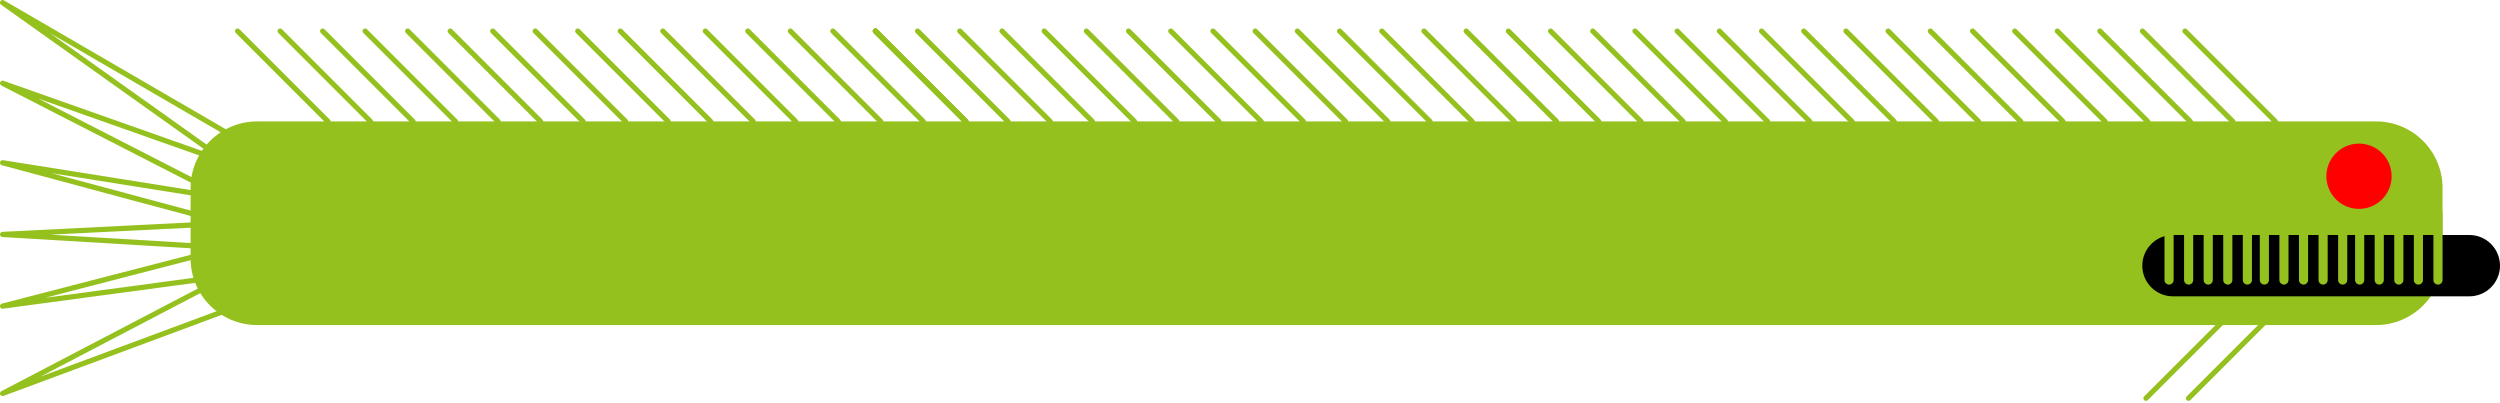
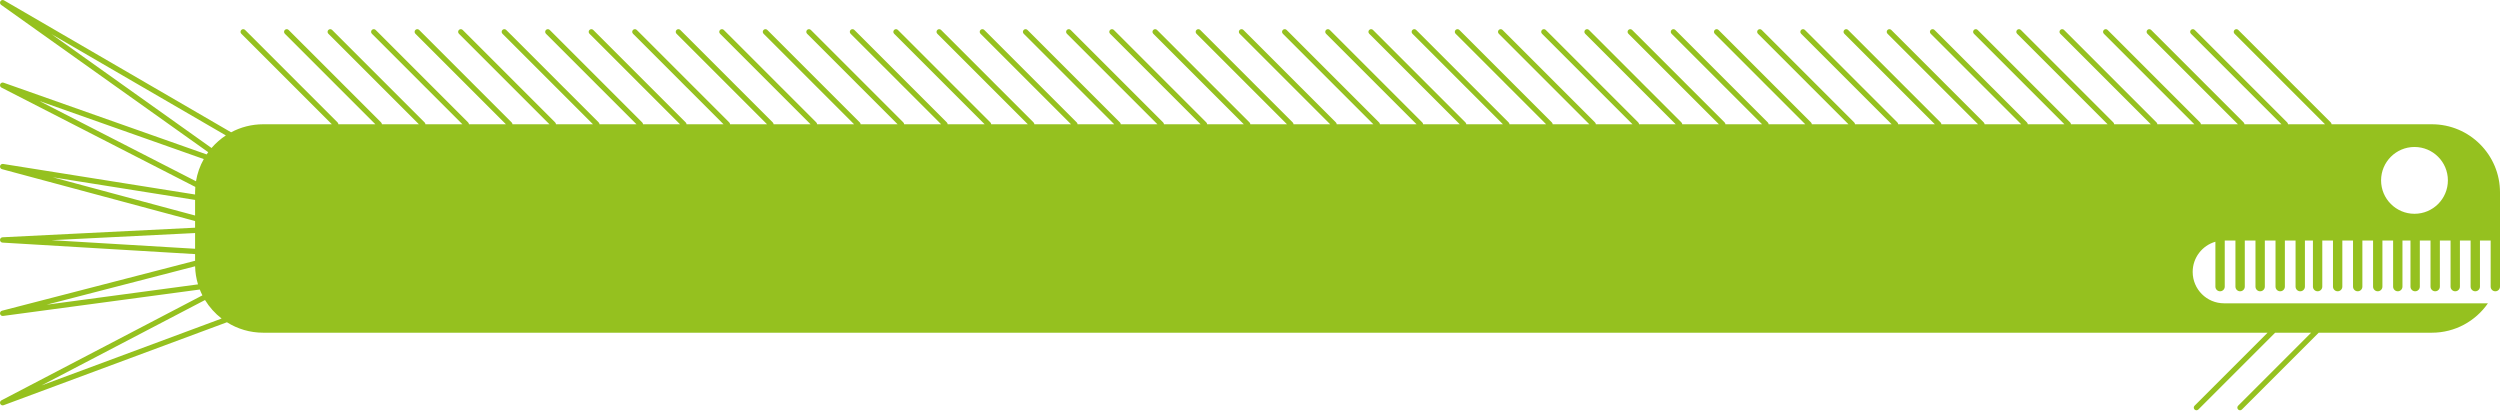
- <svg xmlns="http://www.w3.org/2000/svg" width="1915" height="308" viewBox="0 0 1915 308" fill="none">
-   <rect x="146" y="93" width="1725" height="156" rx="51" fill="#95C11F" />
-   <rect x="1641" y="180" width="274" height="47" rx="23.5" fill="black" />
-   <rect x="1811" y="160" width="58" height="7" rx="3.5" transform="rotate(90 1811 160)" fill="#95C11F" />
-   <rect x="1738" y="160" width="58" height="7" rx="3.5" transform="rotate(90 1738 160)" fill="#95C11F" />
-   <rect x="1665" y="160" width="58" height="7" rx="3.5" transform="rotate(90 1665 160)" fill="#95C11F" />
-   <rect x="1826" y="160" width="58" height="7" rx="3.5" transform="rotate(90 1826 160)" fill="#95C11F" />
-   <rect x="1753" y="160" width="58" height="7" rx="3.5" transform="rotate(90 1753 160)" fill="#95C11F" />
-   <rect x="1680" y="160" width="58" height="7" rx="3.5" transform="rotate(90 1680 160)" fill="#95C11F" />
-   <rect x="1841" y="160" width="58" height="7" rx="3.5" transform="rotate(90 1841 160)" fill="#95C11F" />
-   <rect x="1768" y="160" width="58" height="7" rx="3.5" transform="rotate(90 1768 160)" fill="#95C11F" />
-   <rect x="1695" y="160" width="58" height="7" rx="3.5" transform="rotate(90 1695 160)" fill="#95C11F" />
-   <rect x="1856" y="160" width="58" height="7" rx="3.5" transform="rotate(90 1856 160)" fill="#95C11F" />
-   <rect x="1783" y="160" width="58" height="7" rx="3.5" transform="rotate(90 1783 160)" fill="#95C11F" />
-   <rect x="1710" y="160" width="58" height="7" rx="3.5" transform="rotate(90 1710 160)" fill="#95C11F" />
-   <rect x="1871" y="160" width="58" height="7" rx="3.5" transform="rotate(90 1871 160)" fill="#95C11F" />
-   <rect x="1798" y="160" width="58" height="7" rx="3.5" transform="rotate(90 1798 160)" fill="#95C11F" />
-   <rect x="1725" y="160" width="58" height="7" rx="3.5" transform="rotate(90 1725 160)" fill="#95C11F" />
-   <circle cx="1807" cy="135" r="25" fill="#FF0000" />
-   <line x1="1742.95" y1="93.059" x2="1673.72" y2="23.828" stroke="#95C11F" stroke-width="4" stroke-linecap="round" stroke-linejoin="round" />
-   <line x1="2" y1="-2" x2="99.907" y2="-2" transform="matrix(0.707107 -0.707107 -0.707107 -0.707107 1641 305.059)" stroke="#95C11F" stroke-width="4" stroke-linecap="round" stroke-linejoin="round" />
-   <line x1="1710.35" y1="93.059" x2="1641.12" y2="23.828" stroke="#95C11F" stroke-width="4" stroke-linecap="round" stroke-linejoin="round" />
-   <line x1="2" y1="-2" x2="99.907" y2="-2" transform="matrix(0.707107 -0.707107 -0.707107 -0.707107 1673.6 305.059)" stroke="#95C11F" stroke-width="4" stroke-linecap="round" stroke-linejoin="round" />
-   <line x1="1677.75" y1="93.059" x2="1608.52" y2="23.828" stroke="#95C11F" stroke-width="4" stroke-linecap="round" stroke-linejoin="round" />
-   <line x1="1645.15" y1="93.059" x2="1575.92" y2="23.828" stroke="#95C11F" stroke-width="4" stroke-linecap="round" stroke-linejoin="round" />
-   <line x1="1612.55" y1="93.059" x2="1543.32" y2="23.828" stroke="#95C11F" stroke-width="4" stroke-linecap="round" stroke-linejoin="round" />
-   <line x1="1580.23" y1="93.059" x2="1511" y2="23.828" stroke="#95C11F" stroke-width="4" stroke-linecap="round" stroke-linejoin="round" />
-   <line x1="1547.91" y1="93.059" x2="1478.68" y2="23.828" stroke="#95C11F" stroke-width="4" stroke-linecap="round" stroke-linejoin="round" />
-   <line x1="1515.58" y1="93.059" x2="1446.35" y2="23.828" stroke="#95C11F" stroke-width="4" stroke-linecap="round" stroke-linejoin="round" />
-   <line x1="1483.26" y1="93.059" x2="1414.03" y2="23.828" stroke="#95C11F" stroke-width="4" stroke-linecap="round" stroke-linejoin="round" />
-   <line x1="1450.93" y1="93.059" x2="1381.7" y2="23.828" stroke="#95C11F" stroke-width="4" stroke-linecap="round" stroke-linejoin="round" />
-   <line x1="1418.61" y1="93.059" x2="1349.38" y2="23.828" stroke="#95C11F" stroke-width="4" stroke-linecap="round" stroke-linejoin="round" />
-   <line x1="1386.28" y1="93.059" x2="1317.05" y2="23.828" stroke="#95C11F" stroke-width="4" stroke-linecap="round" stroke-linejoin="round" />
-   <line x1="1353.96" y1="93.059" x2="1284.73" y2="23.828" stroke="#95C11F" stroke-width="4" stroke-linecap="round" stroke-linejoin="round" />
-   <line x1="1321.64" y1="93.059" x2="1252.41" y2="23.828" stroke="#95C11F" stroke-width="4" stroke-linecap="round" stroke-linejoin="round" />
-   <line x1="1289.31" y1="93.059" x2="1220.08" y2="23.828" stroke="#95C11F" stroke-width="4" stroke-linecap="round" stroke-linejoin="round" />
-   <line x1="1256.99" y1="93.059" x2="1187.76" y2="23.828" stroke="#95C11F" stroke-width="4" stroke-linecap="round" stroke-linejoin="round" />
-   <line x1="1224.66" y1="93.059" x2="1155.43" y2="23.828" stroke="#95C11F" stroke-width="4" stroke-linecap="round" stroke-linejoin="round" />
-   <line x1="1192.34" y1="93.059" x2="1123.11" y2="23.828" stroke="#95C11F" stroke-width="4" stroke-linecap="round" stroke-linejoin="round" />
-   <line x1="1160.02" y1="93.059" x2="1090.78" y2="23.828" stroke="#95C11F" stroke-width="4" stroke-linecap="round" stroke-linejoin="round" />
-   <line x1="1127.69" y1="93.059" x2="1058.46" y2="23.828" stroke="#95C11F" stroke-width="4" stroke-linecap="round" stroke-linejoin="round" />
-   <line x1="1095.37" y1="93.059" x2="1026.14" y2="23.828" stroke="#95C11F" stroke-width="4" stroke-linecap="round" stroke-linejoin="round" />
-   <line x1="1063.04" y1="93.059" x2="993.812" y2="23.828" stroke="#95C11F" stroke-width="4" stroke-linecap="round" stroke-linejoin="round" />
-   <line x1="1030.72" y1="93.059" x2="961.488" y2="23.828" stroke="#95C11F" stroke-width="4" stroke-linecap="round" stroke-linejoin="round" />
-   <line x1="998.394" y1="93.059" x2="929.164" y2="23.828" stroke="#95C11F" stroke-width="4" stroke-linecap="round" stroke-linejoin="round" />
-   <line x1="966.07" y1="93.059" x2="896.84" y2="23.828" stroke="#95C11F" stroke-width="4" stroke-linecap="round" stroke-linejoin="round" />
-   <line x1="933.746" y1="93.059" x2="864.515" y2="23.828" stroke="#95C11F" stroke-width="4" stroke-linecap="round" stroke-linejoin="round" />
-   <line x1="901.422" y1="93.059" x2="832.191" y2="23.828" stroke="#95C11F" stroke-width="4" stroke-linecap="round" stroke-linejoin="round" />
-   <line x1="869.097" y1="93.059" x2="799.867" y2="23.828" stroke="#95C11F" stroke-width="4" stroke-linecap="round" stroke-linejoin="round" />
-   <line x1="836.773" y1="93.059" x2="767.543" y2="23.828" stroke="#95C11F" stroke-width="4" stroke-linecap="round" stroke-linejoin="round" />
-   <line x1="804.449" y1="93.059" x2="735.219" y2="23.828" stroke="#95C11F" stroke-width="4" stroke-linecap="round" stroke-linejoin="round" />
-   <line x1="772.125" y1="93.059" x2="702.894" y2="23.828" stroke="#95C11F" stroke-width="4" stroke-linecap="round" stroke-linejoin="round" />
-   <line x1="739.8" y1="93.059" x2="670.57" y2="23.828" stroke="#95C11F" stroke-width="4" stroke-linecap="round" stroke-linejoin="round" />
-   <line x1="739.8" y1="93.059" x2="670.57" y2="23.828" stroke="#95C11F" stroke-width="4" stroke-linecap="round" stroke-linejoin="round" />
-   <line x1="739.8" y1="93.059" x2="670.57" y2="23.828" stroke="#95C11F" stroke-width="4" stroke-linecap="round" stroke-linejoin="round" />
-   <line x1="739.8" y1="93.059" x2="670.57" y2="23.828" stroke="#95C11F" stroke-width="4" stroke-linecap="round" stroke-linejoin="round" />
-   <line x1="739.8" y1="93.059" x2="670.57" y2="23.828" stroke="#95C11F" stroke-width="4" stroke-linecap="round" stroke-linejoin="round" />
-   <line x1="707.23" y1="93.059" x2="638" y2="23.828" stroke="#95C11F" stroke-width="4" stroke-linecap="round" stroke-linejoin="round" />
-   <line x1="674.66" y1="93.059" x2="605.429" y2="23.828" stroke="#95C11F" stroke-width="4" stroke-linecap="round" stroke-linejoin="round" />
-   <line x1="642.09" y1="93.059" x2="572.859" y2="23.828" stroke="#95C11F" stroke-width="4" stroke-linecap="round" stroke-linejoin="round" />
-   <line x1="609.519" y1="93.059" x2="540.289" y2="23.828" stroke="#95C11F" stroke-width="4" stroke-linecap="round" stroke-linejoin="round" />
-   <line x1="576.949" y1="93.059" x2="507.719" y2="23.828" stroke="#95C11F" stroke-width="4" stroke-linecap="round" stroke-linejoin="round" />
-   <line x1="544.379" y1="93.059" x2="475.148" y2="23.828" stroke="#95C11F" stroke-width="4" stroke-linecap="round" stroke-linejoin="round" />
-   <line x1="511.808" y1="93.059" x2="442.578" y2="23.828" stroke="#95C11F" stroke-width="4" stroke-linecap="round" stroke-linejoin="round" />
-   <line x1="479.238" y1="93.059" x2="410.008" y2="23.828" stroke="#95C11F" stroke-width="4" stroke-linecap="round" stroke-linejoin="round" />
-   <line x1="446.668" y1="93.059" x2="377.437" y2="23.828" stroke="#95C11F" stroke-width="4" stroke-linecap="round" stroke-linejoin="round" />
-   <line x1="414.097" y1="93.059" x2="344.867" y2="23.828" stroke="#95C11F" stroke-width="4" stroke-linecap="round" stroke-linejoin="round" />
-   <line x1="381.527" y1="93.059" x2="312.297" y2="23.828" stroke="#95C11F" stroke-width="4" stroke-linecap="round" stroke-linejoin="round" />
-   <line x1="348.957" y1="93.059" x2="279.726" y2="23.828" stroke="#95C11F" stroke-width="4" stroke-linecap="round" stroke-linejoin="round" />
-   <line x1="316.386" y1="93.059" x2="247.156" y2="23.828" stroke="#95C11F" stroke-width="4" stroke-linecap="round" stroke-linejoin="round" />
-   <line x1="283.816" y1="93.059" x2="214.586" y2="23.828" stroke="#95C11F" stroke-width="4" stroke-linecap="round" stroke-linejoin="round" />
-   <line x1="251.246" y1="93.059" x2="182.015" y2="23.828" stroke="#95C11F" stroke-width="4" stroke-linecap="round" stroke-linejoin="round" />
-   <path d="M2 2L182.147 106.657V234.476L2 301.387L174.426 211.314L2 234.476L174.426 189.868L2 179.574L174.426 170.995L2 124.672L174.426 152.123L2 63.765L174.426 124.672L2 2Z" stroke="#95C11F" stroke-width="4" stroke-linejoin="round" />
+ <svg xmlns="http://www.w3.org/2000/svg" width="1871" height="308" viewBox="0 0 1871 308" fill="none">
+   <path fill-rule="evenodd" clip-rule="evenodd" d="M3.004 0.271C2.08 -0.266 0.897 0.018 0.318 0.917C-0.261 1.815 -0.031 3.01 0.84 3.63L155.829 113.895C155.427 114.444 155.035 115.001 154.655 115.567L2.666 61.879C1.673 61.528 0.579 62.007 0.163 62.974C-0.254 63.941 0.151 65.065 1.087 65.545L146.163 139.887C146.055 141.244 146 142.615 146 144V145.572L2.314 122.696C1.263 122.529 0.266 123.214 0.044 124.254C-0.178 125.295 0.453 126.327 1.481 126.603L146 165.429V170.407L1.9 177.576C0.839 177.629 0.005 178.502 -0 179.564C-0.006 180.626 0.82 181.507 1.88 181.57L146 190.174V195.156L1.499 232.539C0.474 232.804 -0.167 233.821 0.037 234.86C0.24 235.898 1.217 236.599 2.266 236.458L149.528 216.676C150.114 218.166 150.769 219.622 151.488 221.04L1.074 299.615C0.138 300.103 -0.257 301.235 0.172 302.2C0.601 303.165 1.706 303.63 2.696 303.262L169.846 241.178C177.708 246.133 187.019 249 197 249H1697.06L1642.41 303.645C1641.63 304.426 1641.63 305.692 1642.41 306.473C1643.19 307.254 1644.46 307.254 1645.24 306.473L1702.72 249H1729.66L1675.01 303.645C1674.23 304.426 1674.23 305.692 1675.01 306.473C1675.79 307.254 1677.06 307.254 1677.84 306.473L1735.31 249H1820C1837.39 249 1852.75 240.293 1861.96 227H1664.5C1651.52 227 1641 216.479 1641 203.5C1641 192.776 1648.18 183.73 1658 180.911V214.5C1658 216.433 1659.57 218 1661.5 218C1663.43 218 1665 216.433 1665 214.5V180H1673V214.5C1673 216.433 1674.57 218 1676.5 218C1678.43 218 1680 216.433 1680 214.5V180H1688V214.5C1688 216.433 1689.57 218 1691.5 218C1693.43 218 1695 216.433 1695 214.5V180H1703V214.5C1703 216.433 1704.57 218 1706.5 218C1708.43 218 1710 216.433 1710 214.5V180H1718V214.5C1718 216.433 1719.57 218 1721.5 218C1723.43 218 1725 216.433 1725 214.5V180H1731V214.5C1731 216.433 1732.57 218 1734.5 218C1736.43 218 1738 216.433 1738 214.5V180H1746V214.5C1746 216.433 1747.57 218 1749.5 218C1751.43 218 1753 216.433 1753 214.5V180H1761V214.5C1761 216.433 1762.57 218 1764.5 218C1766.43 218 1768 216.433 1768 214.5V180H1776V214.5C1776 216.433 1777.57 218 1779.5 218C1781.43 218 1783 216.433 1783 214.5V180H1791V214.5C1791 216.433 1792.57 218 1794.5 218C1796.43 218 1798 216.433 1798 214.5V180H1804V214.5C1804 216.433 1805.57 218 1807.5 218C1809.43 218 1811 216.433 1811 214.5V180H1819V214.5C1819 216.433 1820.57 218 1822.5 218C1824.43 218 1826 216.433 1826 214.5V180H1834V214.5C1834 216.433 1835.57 218 1837.5 218C1839.43 218 1841 216.433 1841 214.5V180H1849V214.5C1849 216.433 1850.57 218 1852.5 218C1854.43 218 1856 216.433 1856 214.5V180H1864V214.5C1864 216.433 1865.57 218 1867.5 218C1869.43 218 1871 216.433 1871 214.5V180V163.5V144C1871 115.833 1848.17 93 1820 93H1744.94C1744.93 92.508 1744.74 92.02 1744.36 91.645L1675.13 22.414C1674.35 21.633 1673.08 21.633 1672.3 22.414C1671.52 23.195 1671.52 24.462 1672.3 25.243L1740.06 93H1712.35C1712.33 92.508 1712.14 92.02 1711.76 91.645L1642.53 22.414C1641.75 21.633 1640.48 21.633 1639.7 22.414C1638.92 23.195 1638.92 24.462 1639.7 25.243L1707.46 93H1679.75C1679.74 92.508 1679.54 92.02 1679.16 91.645L1609.93 22.414C1609.15 21.633 1607.89 21.633 1607.11 22.414C1606.32 23.195 1606.32 24.462 1607.11 25.243L1674.86 93H1647.15C1647.14 92.508 1646.94 92.02 1646.57 91.645L1577.34 22.414C1576.55 21.633 1575.29 21.633 1574.51 22.414C1573.73 23.195 1573.73 24.462 1574.51 25.243L1642.26 93H1614.55C1614.54 92.508 1614.34 92.02 1613.97 91.645L1544.74 22.414C1543.96 21.633 1542.69 21.633 1541.91 22.414C1541.13 23.195 1541.13 24.462 1541.91 25.243L1609.67 93H1582.23C1582.21 92.508 1582.02 92.02 1581.64 91.645L1512.41 22.414C1511.63 21.633 1510.37 21.633 1509.59 22.414C1508.8 23.195 1508.8 24.462 1509.59 25.243L1577.34 93H1549.9C1549.89 92.508 1549.7 92.02 1549.32 91.645L1480.09 22.414C1479.31 21.633 1478.04 21.633 1477.26 22.414C1476.48 23.195 1476.48 24.462 1477.26 25.243L1545.02 93H1517.58C1517.57 92.508 1517.37 92.02 1517 91.645L1447.77 22.414C1446.98 21.633 1445.72 21.633 1444.94 22.414C1444.16 23.195 1444.16 24.462 1444.94 25.243L1512.69 93H1485.26C1485.24 92.508 1485.05 92.02 1484.67 91.645L1415.44 22.414C1414.66 21.633 1413.39 21.633 1412.61 22.414C1411.83 23.195 1411.83 24.462 1412.61 25.243L1480.37 93H1452.93C1452.92 92.508 1452.72 92.02 1452.35 91.645L1383.12 22.414C1382.34 21.633 1381.07 21.633 1380.29 22.414C1379.51 23.195 1379.51 24.462 1380.29 25.243L1448.05 93H1420.61C1420.59 92.508 1420.4 92.02 1420.02 91.645L1350.79 22.414C1350.01 21.633 1348.74 21.633 1347.96 22.414C1347.18 23.195 1347.18 24.462 1347.96 25.243L1415.72 93H1388.28C1388.27 92.508 1388.07 92.02 1387.7 91.645L1318.47 22.414C1317.69 21.633 1316.42 21.633 1315.64 22.414C1314.86 23.195 1314.86 24.462 1315.64 25.243L1383.4 93H1355.96C1355.94 92.508 1355.75 92.02 1355.37 91.645L1286.14 22.414C1285.36 21.633 1284.1 21.633 1283.32 22.414C1282.53 23.195 1282.53 24.462 1283.32 25.243L1351.07 93H1323.64C1323.62 92.508 1323.43 92.02 1323.05 91.645L1253.82 22.414C1253.04 21.633 1251.77 21.633 1250.99 22.414C1250.21 23.195 1250.21 24.462 1250.99 25.243L1318.75 93H1291.31C1291.3 92.508 1291.1 92.02 1290.73 91.645L1221.5 22.414C1220.71 21.633 1219.45 21.633 1218.67 22.414C1217.89 23.195 1217.89 24.462 1218.67 25.243L1286.42 93H1258.99C1258.97 92.508 1258.78 92.02 1258.4 91.645L1189.17 22.414C1188.39 21.633 1187.12 21.633 1186.34 22.414C1185.56 23.195 1185.56 24.462 1186.34 25.243L1254.1 93H1226.66C1226.65 92.508 1226.45 92.02 1226.08 91.645L1156.85 22.414C1156.07 21.633 1154.8 21.633 1154.02 22.414C1153.24 23.195 1153.24 24.462 1154.02 25.243L1221.78 93H1194.34C1194.32 92.508 1194.13 92.02 1193.75 91.645L1124.52 22.414C1123.74 21.633 1122.48 21.633 1121.69 22.414C1120.91 23.195 1120.91 24.462 1121.69 25.243L1189.45 93H1162.01C1162 92.508 1161.8 92.02 1161.43 91.645L1092.2 22.414C1091.42 21.633 1090.15 21.633 1089.37 22.414C1088.59 23.195 1088.59 24.462 1089.37 25.243L1157.13 93H1129.69C1129.68 92.508 1129.48 92.02 1129.1 91.645L1059.87 22.414C1059.09 21.633 1057.83 21.633 1057.05 22.414C1056.27 23.195 1056.27 24.462 1057.05 25.243L1124.8 93H1097.37C1097.35 92.508 1097.16 92.02 1096.78 91.645L1027.55 22.414C1026.77 21.633 1025.5 21.633 1024.72 22.414C1023.94 23.195 1023.94 24.462 1024.72 25.243L1092.48 93H1065.04C1065.03 92.508 1064.83 92.02 1064.46 91.645L995.226 22.414C994.445 21.633 993.179 21.633 992.398 22.414C991.617 23.195 991.617 24.462 992.398 25.243L1060.16 93H1032.72C1032.7 92.508 1032.51 92.02 1032.13 91.645L962.902 22.414C962.121 21.633 960.854 21.633 960.073 22.414C959.292 23.195 959.292 24.462 960.073 25.243L1027.83 93H1000.39C1000.38 92.508 1000.18 92.02 999.808 91.645L930.578 22.414C929.797 21.633 928.53 21.633 927.749 22.414C926.968 23.195 926.968 24.462 927.749 25.243L995.507 93H968.069C968.054 92.508 967.859 92.02 967.484 91.645L898.253 22.414C897.472 21.633 896.206 21.633 895.425 22.414C894.644 23.195 894.644 24.462 895.425 25.243L963.182 93H935.745C935.73 92.508 935.535 92.02 935.16 91.645L865.929 22.414C865.148 21.633 863.882 21.633 863.101 22.414C862.32 23.195 862.32 24.462 863.101 25.243L930.858 93H903.42C903.406 92.508 903.211 92.02 902.835 91.645L833.605 22.414C832.824 21.633 831.558 21.633 830.776 22.414C829.995 23.195 829.995 24.462 830.776 25.243L898.534 93H871.096C871.082 92.508 870.887 92.02 870.511 91.645L801.281 22.414C800.5 21.633 799.233 21.633 798.452 22.414C797.671 23.195 797.671 24.462 798.452 25.243L866.21 93H838.772C838.757 92.508 838.562 92.02 838.187 91.645L768.956 22.414C768.175 21.633 766.909 21.633 766.128 22.414C765.347 23.195 765.347 24.462 766.128 25.243L833.885 93H806.448C806.433 92.508 806.238 92.02 805.863 91.645L736.632 22.414C735.851 21.633 734.585 21.633 733.804 22.414C733.023 23.195 733.023 24.462 733.804 25.243L801.561 93H774.123C774.109 92.508 773.914 92.02 773.538 91.645L704.308 22.414C703.527 21.633 702.261 21.633 701.48 22.414C700.699 23.195 700.699 24.462 701.48 25.243L769.237 93H741.799C741.785 92.508 741.59 92.02 741.214 91.645L671.984 22.414C671.203 21.633 669.936 21.633 669.155 22.414C668.374 23.195 668.374 24.462 669.155 25.243L736.913 93H709.229C709.215 92.508 709.02 92.02 708.644 91.645L639.414 22.414C638.633 21.633 637.366 21.633 636.585 22.414C635.804 23.195 635.804 24.462 636.585 25.243L704.343 93H676.659C676.644 92.508 676.449 92.02 676.074 91.645L606.843 22.414C606.062 21.633 604.796 21.633 604.015 22.414C603.234 23.195 603.234 24.462 604.015 25.243L671.772 93H644.088C644.074 92.508 643.879 92.02 643.503 91.645L574.273 22.414C573.492 21.633 572.226 21.633 571.444 22.414C570.663 23.195 570.663 24.462 571.444 25.243L639.202 93H611.518C611.504 92.508 611.309 92.02 610.933 91.645L541.703 22.414C540.922 21.633 539.655 21.633 538.874 22.414C538.093 23.195 538.093 24.462 538.874 25.243L606.632 93H578.948C578.933 92.508 578.738 92.02 578.363 91.645L509.132 22.414C508.351 21.633 507.085 21.633 506.304 22.414C505.523 23.195 505.523 24.462 506.304 25.243L574.061 93H546.377C546.363 92.508 546.168 92.02 545.792 91.645L476.562 22.414C475.781 21.633 474.515 21.633 473.734 22.414C472.952 23.195 472.952 24.462 473.734 25.243L541.491 93H513.807C513.793 92.508 513.598 92.02 513.222 91.645L443.992 22.414C443.211 21.633 441.944 21.633 441.163 22.414C440.382 23.195 440.382 24.462 441.163 25.243L508.921 93H481.237C481.222 92.508 481.027 92.02 480.652 91.645L411.421 22.414C410.64 21.633 409.374 21.633 408.593 22.414C407.812 23.195 407.812 24.462 408.593 25.243L476.35 93H448.666C448.652 92.508 448.457 92.02 448.081 91.645L378.851 22.414C378.07 21.633 376.804 21.633 376.023 22.414C375.242 23.195 375.242 24.462 376.023 25.243L443.78 93H416.096C416.082 92.508 415.887 92.02 415.511 91.645L346.281 22.414C345.5 21.633 344.233 21.633 343.452 22.414C342.671 23.195 342.671 24.462 343.452 25.243L411.21 93H383.526C383.511 92.508 383.316 92.02 382.941 91.645L313.71 22.414C312.929 21.633 311.663 21.633 310.882 22.414C310.101 23.195 310.101 24.462 310.882 25.243L378.639 93H350.955C350.941 92.508 350.746 92.02 350.37 91.645L281.14 22.414C280.359 21.633 279.093 21.633 278.312 22.414C277.531 23.195 277.531 24.462 278.312 25.243L346.069 93H318.385C318.371 92.508 318.176 92.02 317.8 91.645L248.57 22.414C247.789 21.633 246.522 21.633 245.741 22.414C244.96 23.195 244.96 24.462 245.741 25.243L313.499 93H285.815C285.8 92.508 285.605 92.02 285.23 91.645L215.999 22.414C215.218 21.633 213.952 21.633 213.171 22.414C212.39 23.195 212.39 24.462 213.171 25.243L280.928 93H253.244C253.23 92.508 253.035 92.02 252.66 91.645L183.429 22.414C182.648 21.633 181.382 21.633 180.601 22.414C179.82 23.195 179.82 24.462 180.601 25.243L248.358 93H197C188.308 93 180.124 95.174 172.963 99.008L3.004 0.271ZM169.028 101.348L38.535 25.538L158.32 110.759C161.427 107.146 165.032 103.974 169.028 101.348ZM152.508 119.051L29.439 75.578L146.679 135.657C147.657 129.712 149.663 124.114 152.508 119.051ZM146 149.622L39.423 132.655L146 161.287V149.622ZM146 174.412L38.6 179.755L146 186.167V174.412ZM146.015 199.284L34.833 228.047L148.186 212.821C146.883 208.521 146.131 203.981 146.015 199.284ZM153.437 224.535L31.08 288.453L165.859 238.392C160.92 234.579 156.701 229.881 153.437 224.535ZM1807 160C1820.81 160 1832 148.807 1832 135C1832 121.193 1820.81 110 1807 110C1793.19 110 1782 121.193 1782 135C1782 148.807 1793.19 160 1807 160Z" fill="#95C11F" />
</svg>
